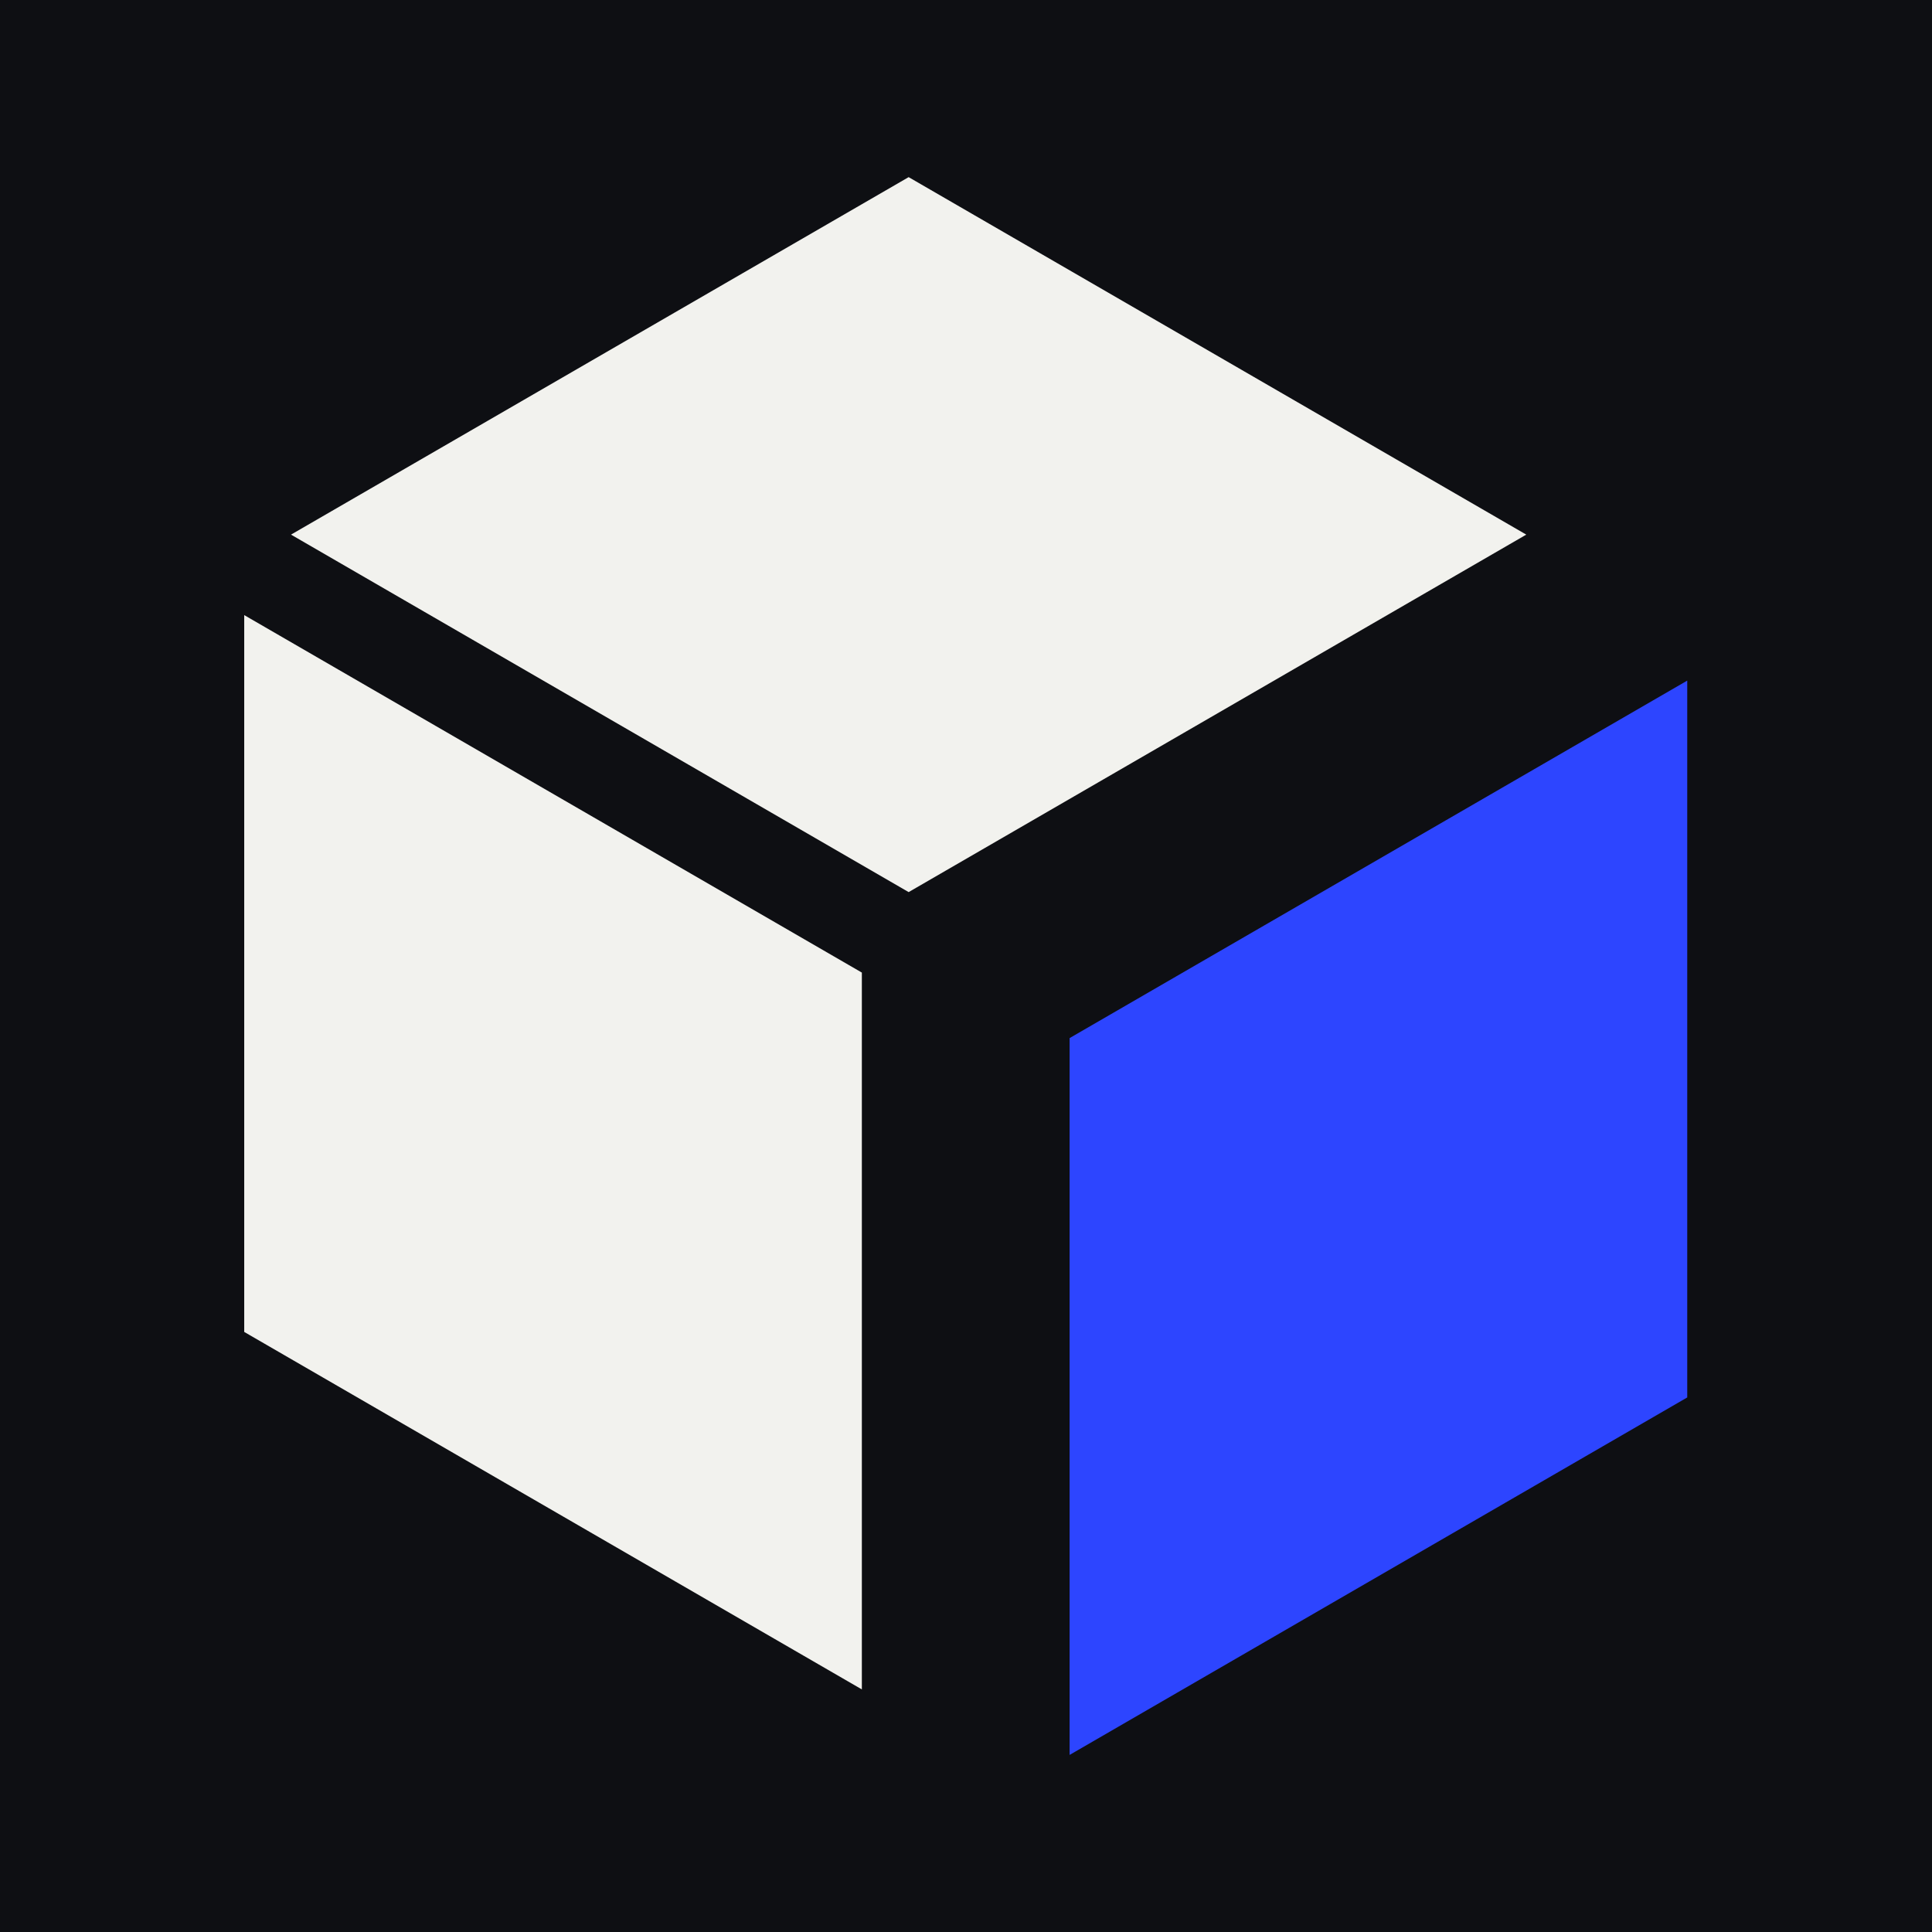
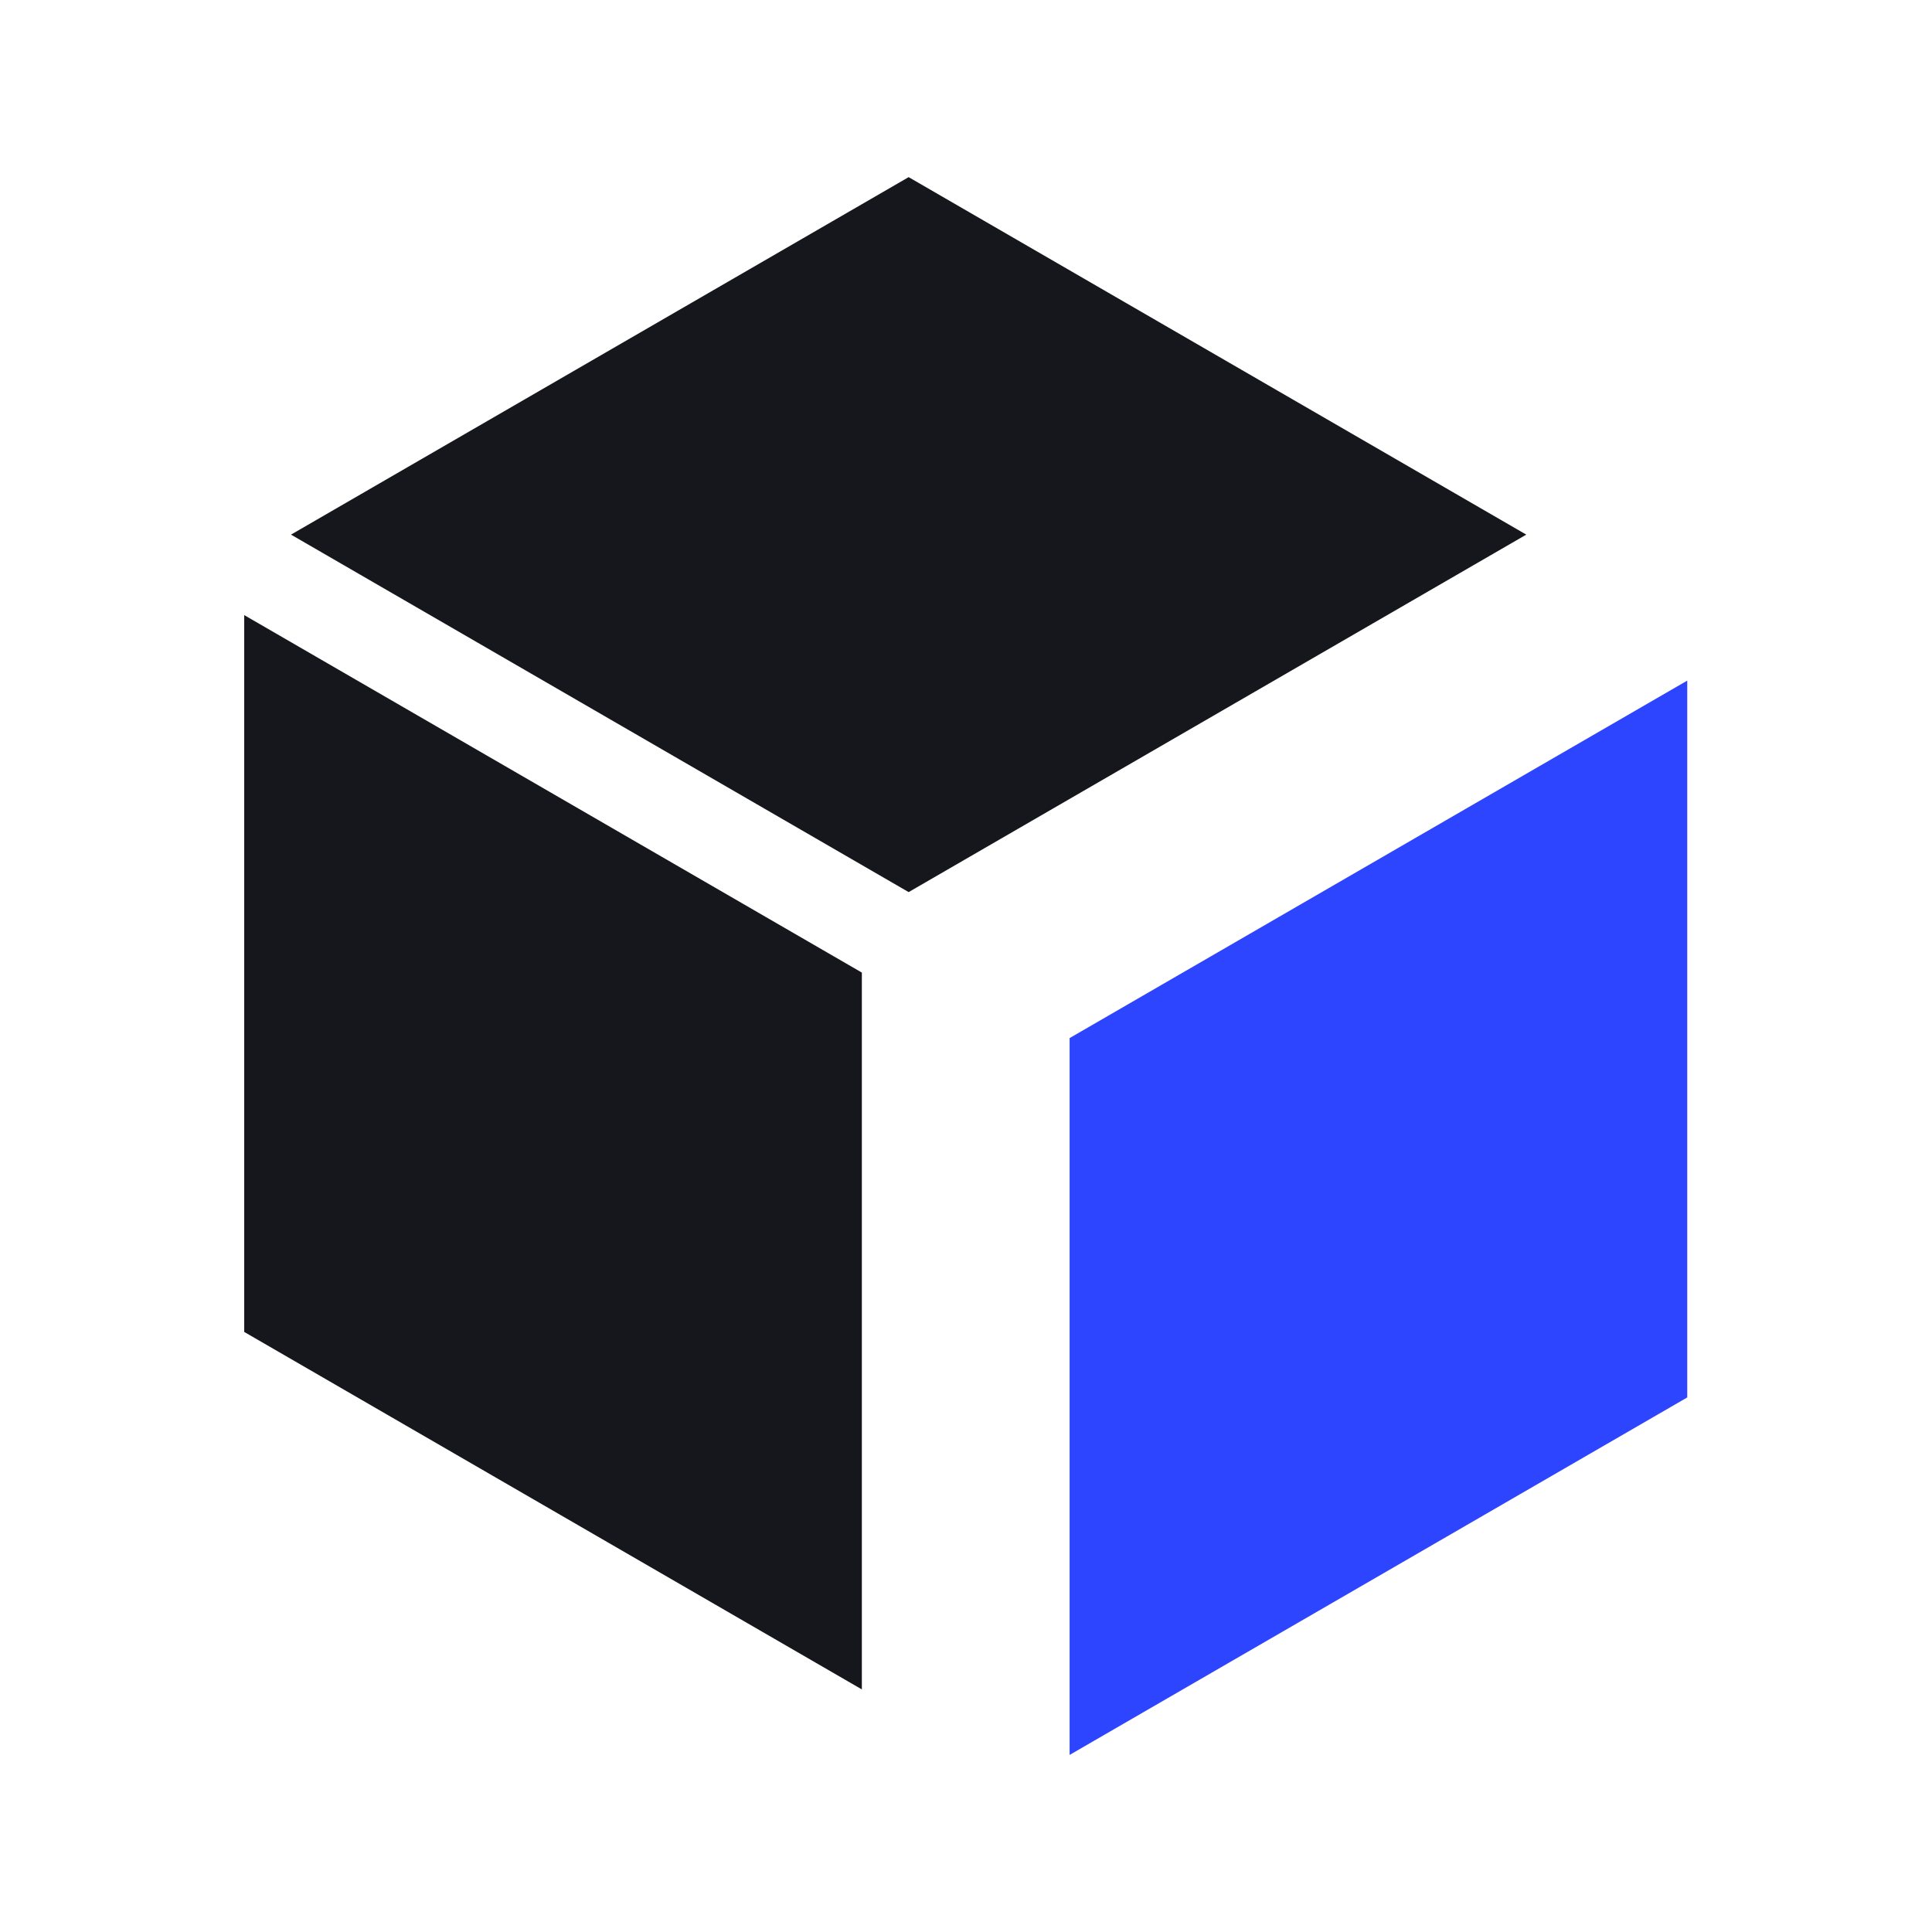
<svg xmlns="http://www.w3.org/2000/svg" viewBox="0 0 64 64">
-   <rect width="64" height="64" fill="#0E0F13" />
+   <rect width="64" height="64" fill="#FFFFFF" />
  <g transform="translate(-0.9 0.35) scale(0.62)">
-     <polygon points="50,8.9 83,28 50,47.1 17,28" fill="#F2F2EE" />
-     <polygon points="14.5,32.3 47.5,51.4 47.5,89.7 14.5,70.6" fill="#F2F2EE" />
+     <polygon points="50,8.9 83,28 50,47.1 17,28" fill="#16171C" />
+     <polygon points="14.5,32.3 47.5,51.4 47.5,89.7 14.5,70.6" fill="#16171C" />
    <polygon points="91.6,35.8 91.6,74.1 58.6,93.2 58.6,54.9" fill="#2D45FF" />
  </g>
</svg>
